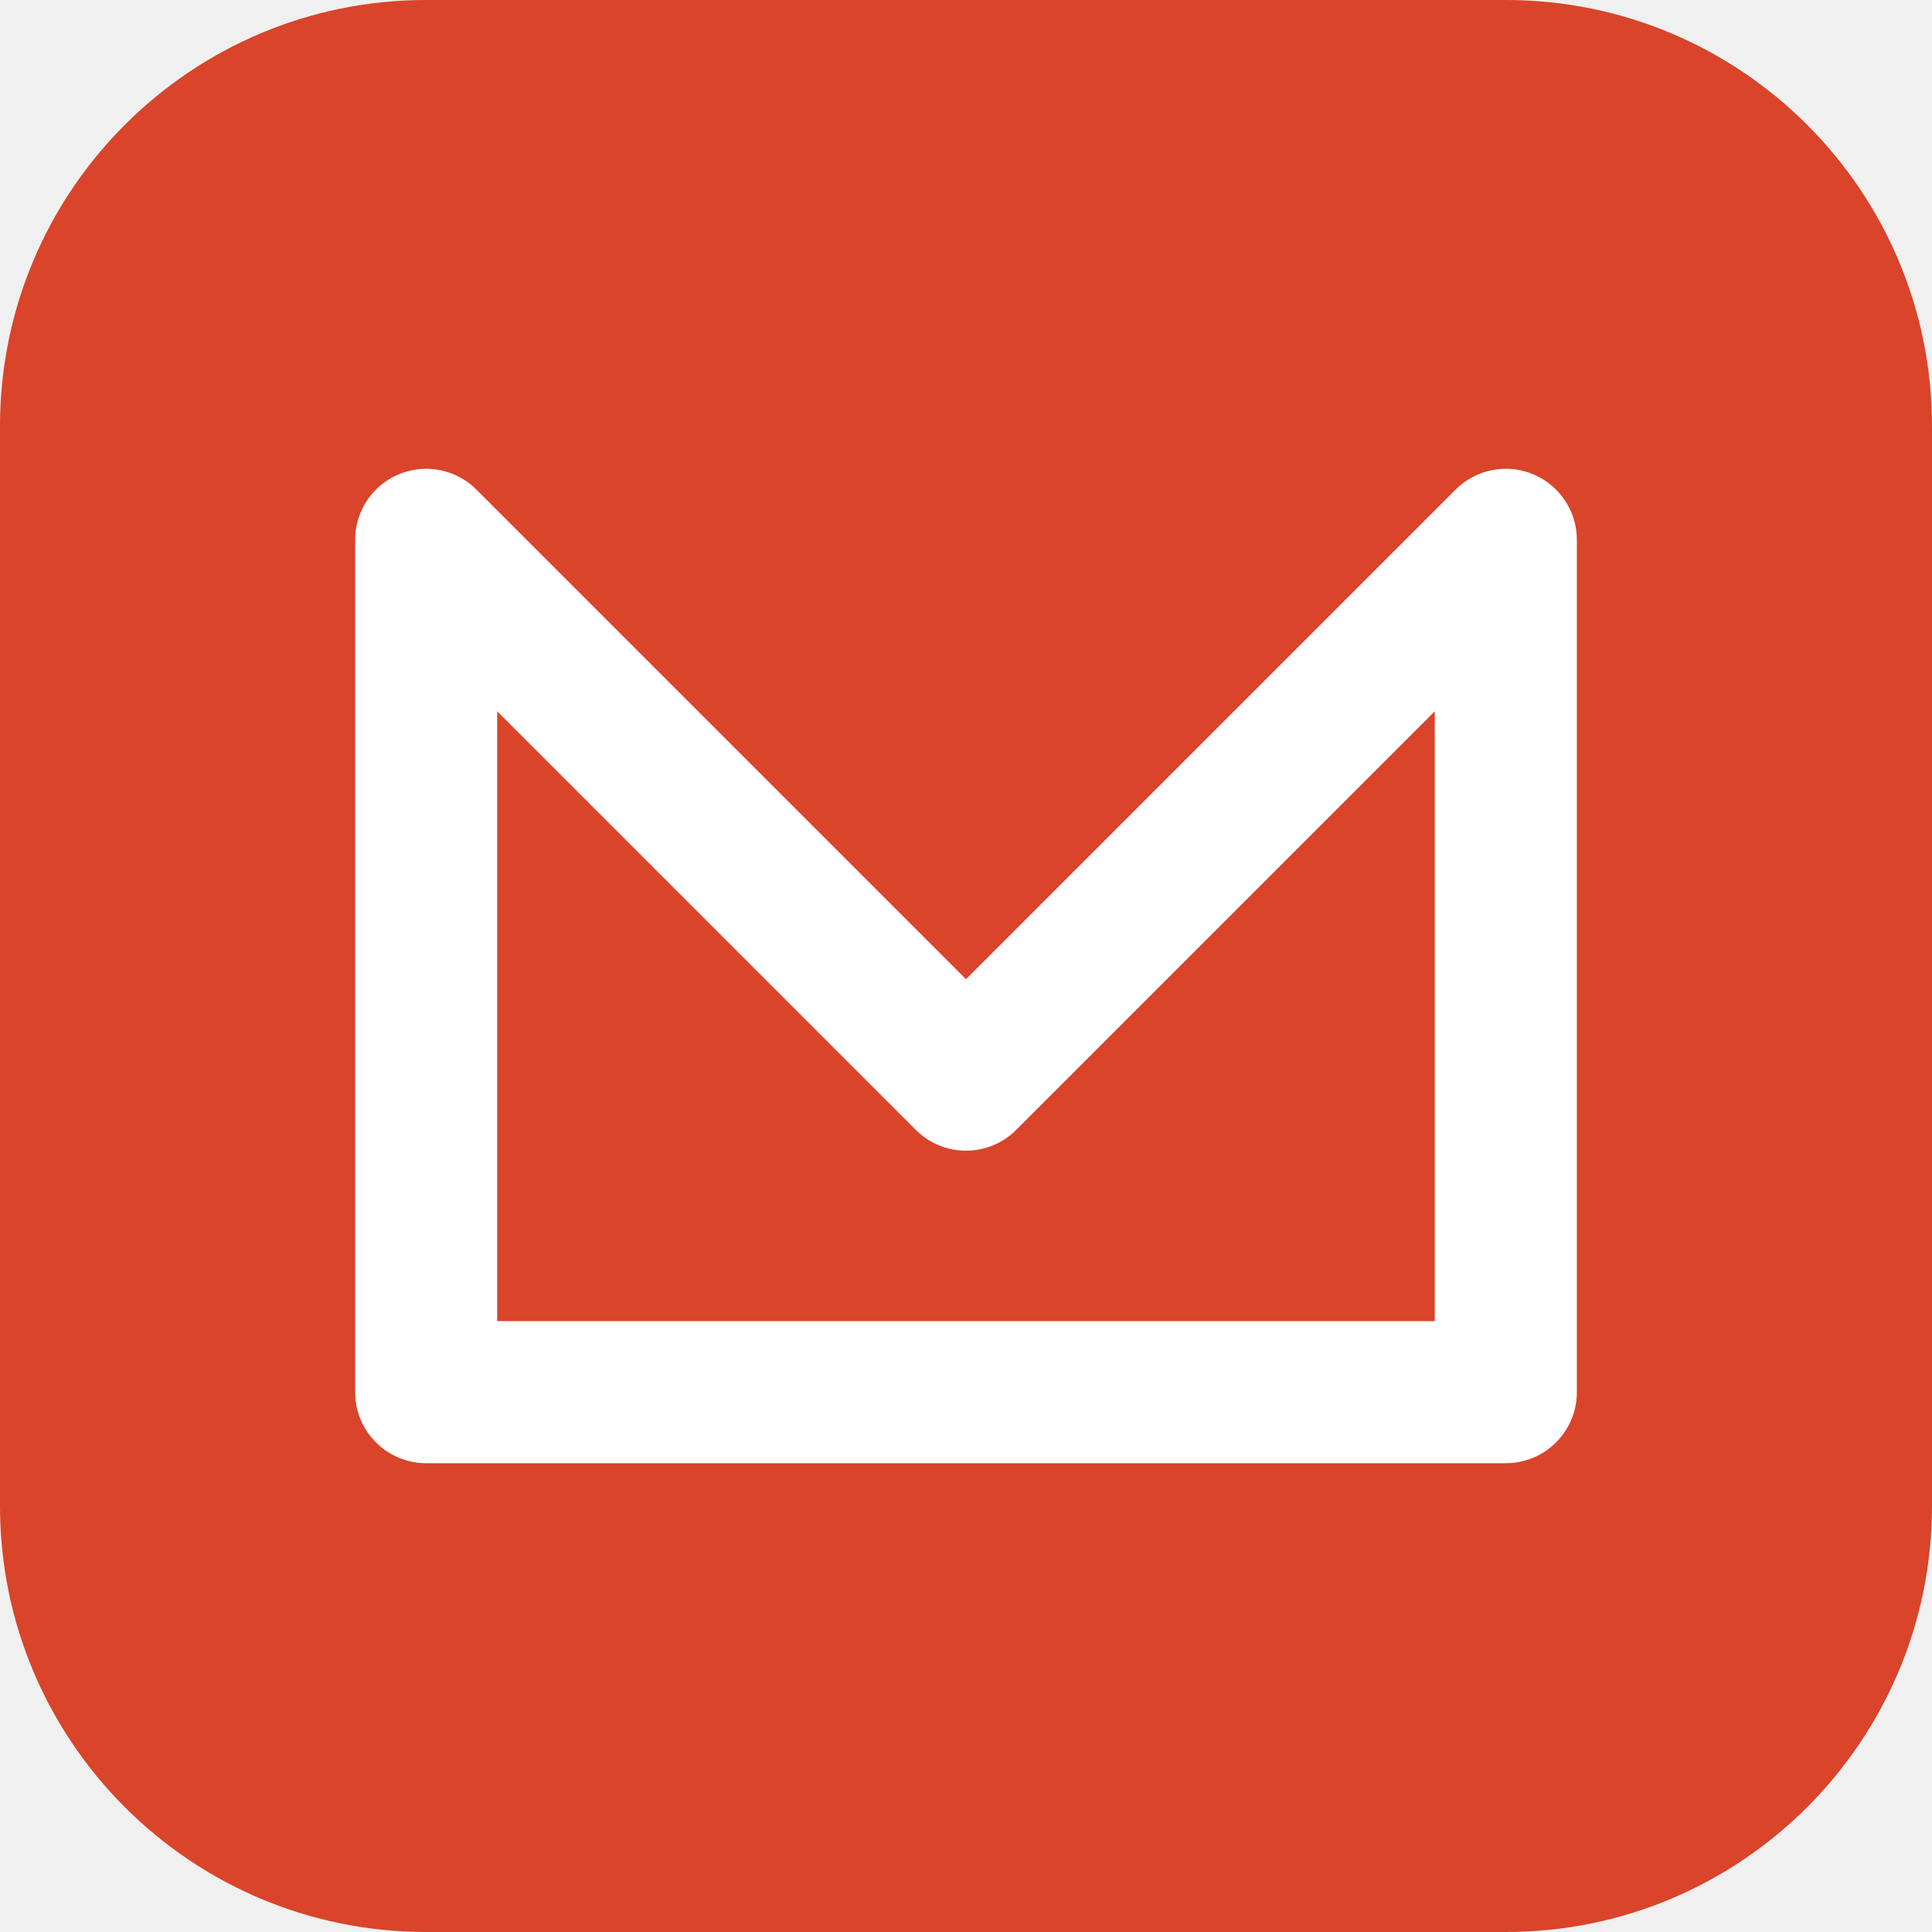
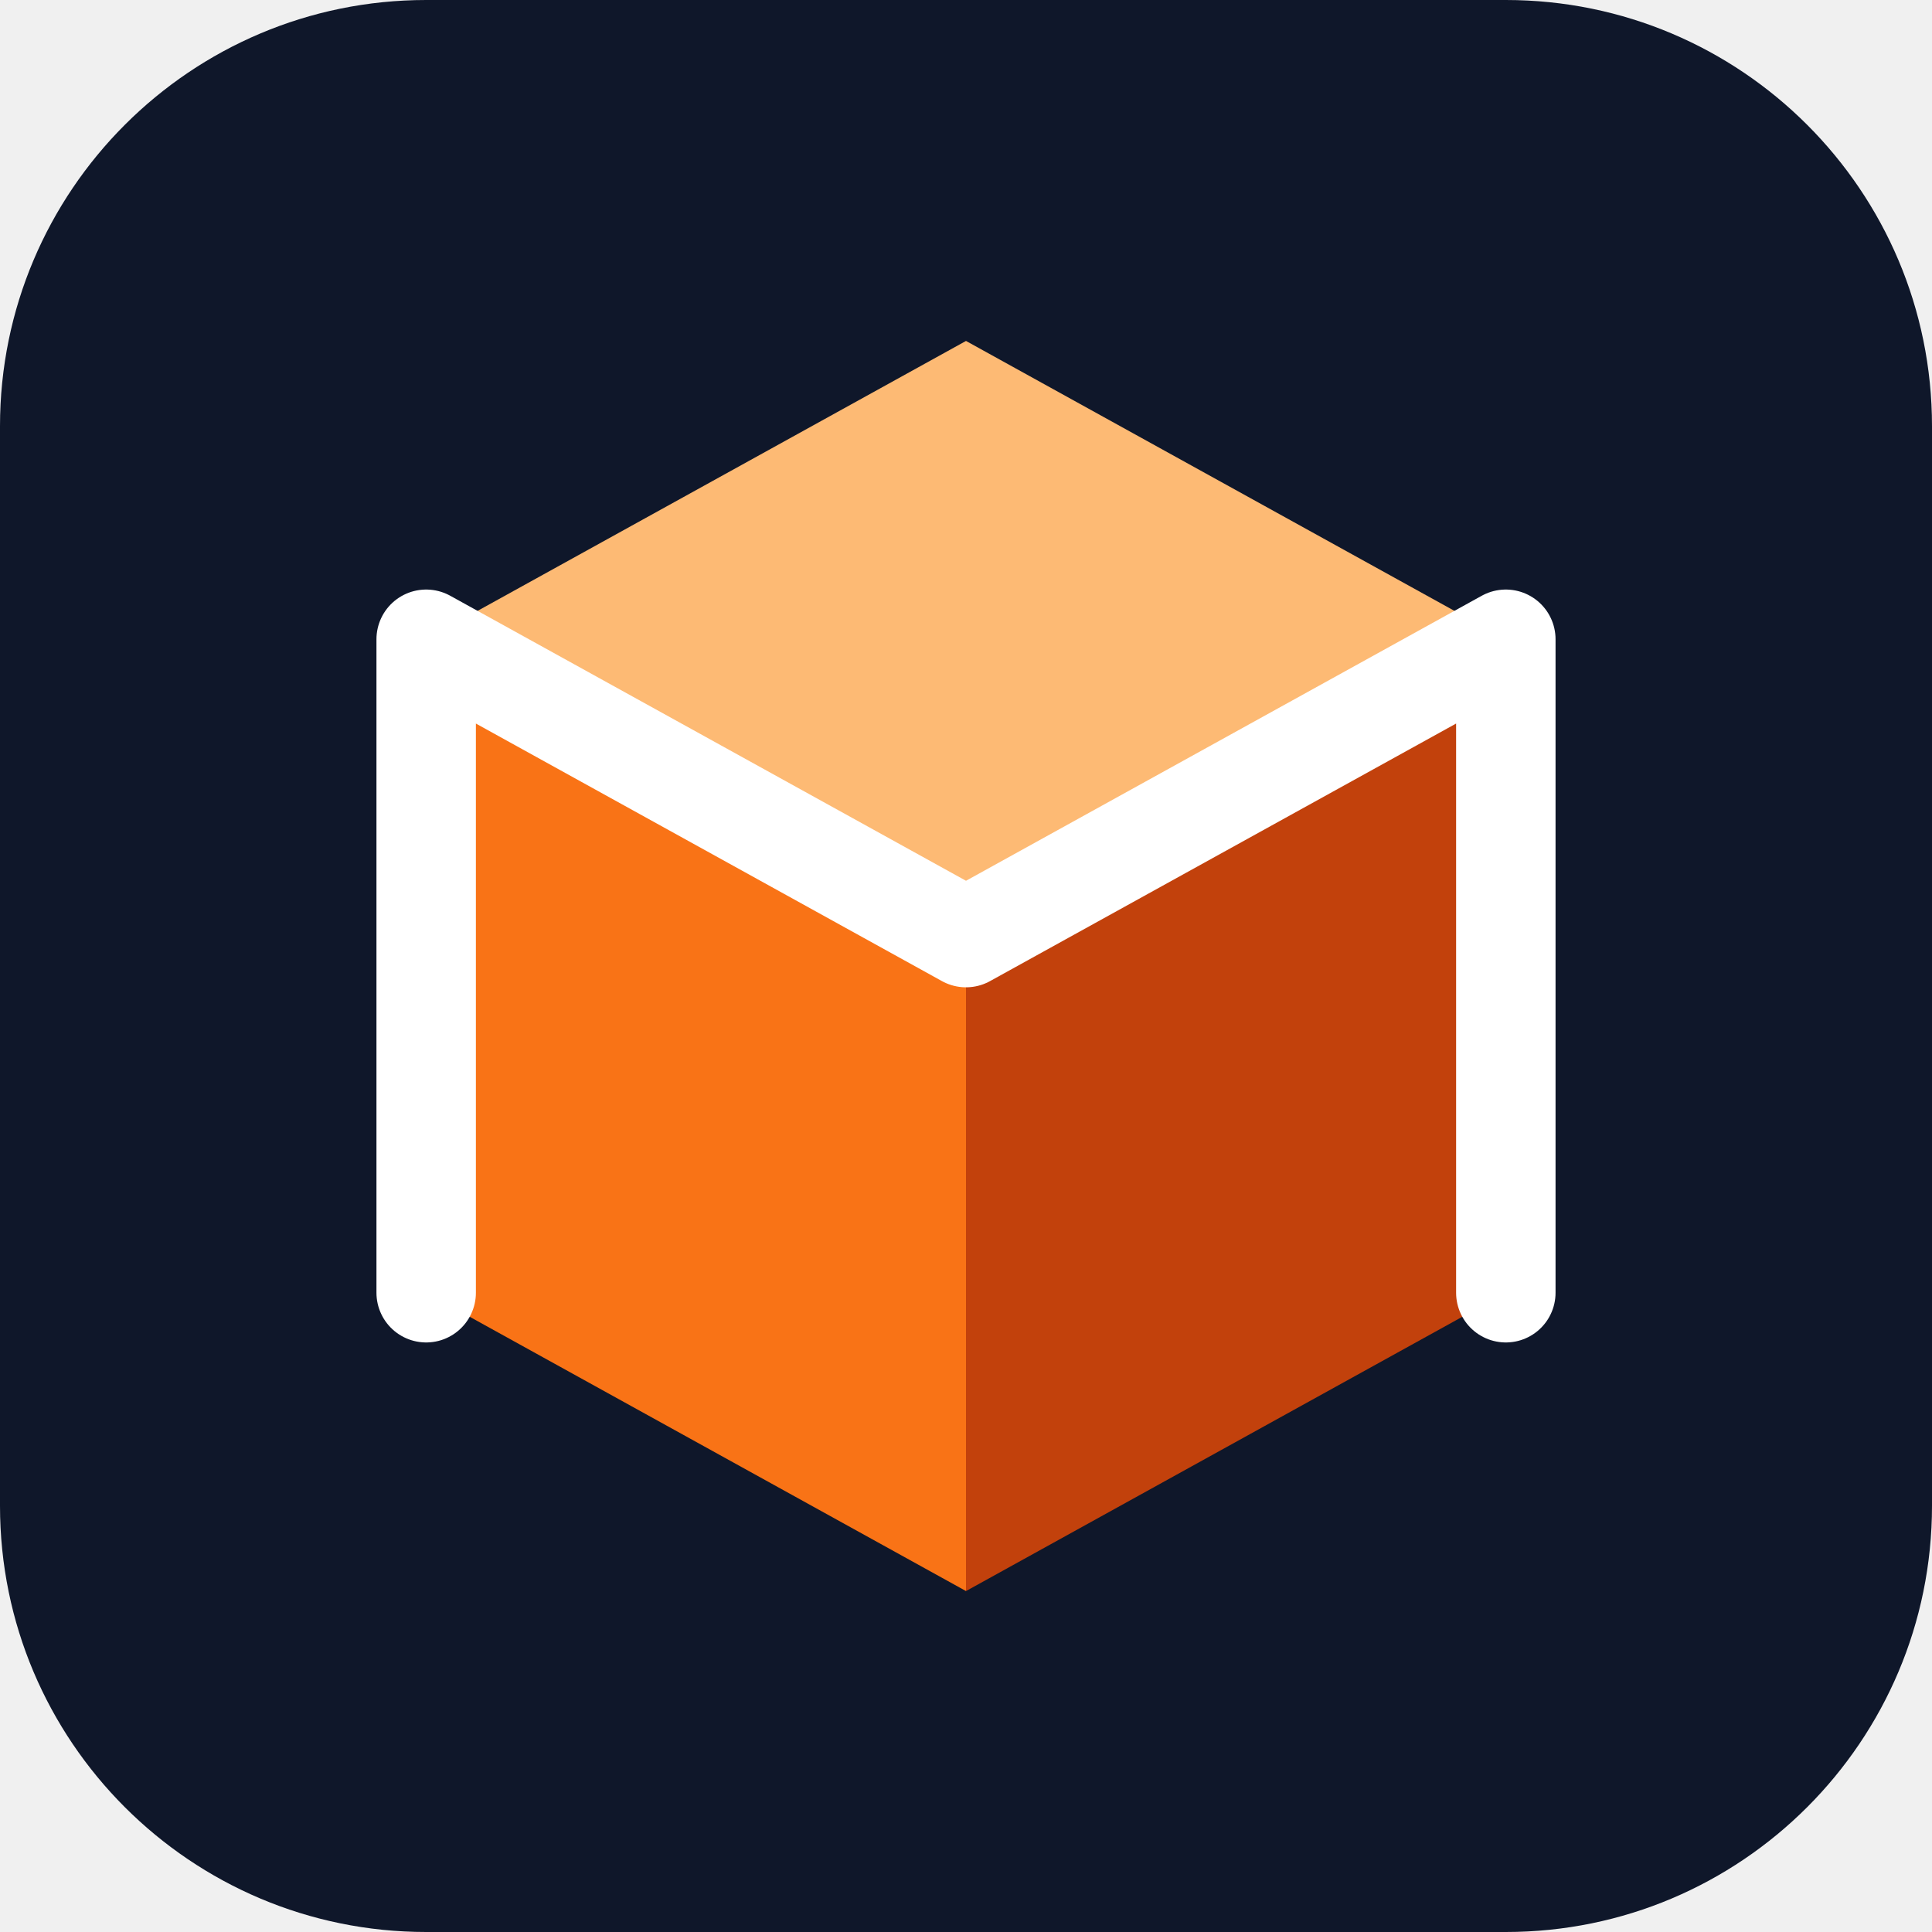
<svg xmlns="http://www.w3.org/2000/svg" viewBox="0 0 136 136">
-   <rect width="136" height="136" rx="30" fill="#d9442a" />
-   <polyline points="30,98 30,38 68,76 106,38 106,98 30,98" fill="none" stroke="#ffffff" stroke-width="10" stroke-linecap="round" stroke-linejoin="round" />
+   <rect width="136" height="136" rx="30" fill="#0f172a" />
+   <polygon points="68,24 106,45 68,66 30,45" fill="#fdba74" />
+   <polygon points="30,45 68,66 68,112 30,91" fill="#f97316" />
+   <polygon points="106,45 68,66 68,112 106,91" fill="#c2410c" />
+   <polyline points="30,91 30,45 68,66 106,45 106,91" fill="none" stroke="#ffffff" stroke-width="7" stroke-linecap="round" stroke-linejoin="round" />
</svg>
